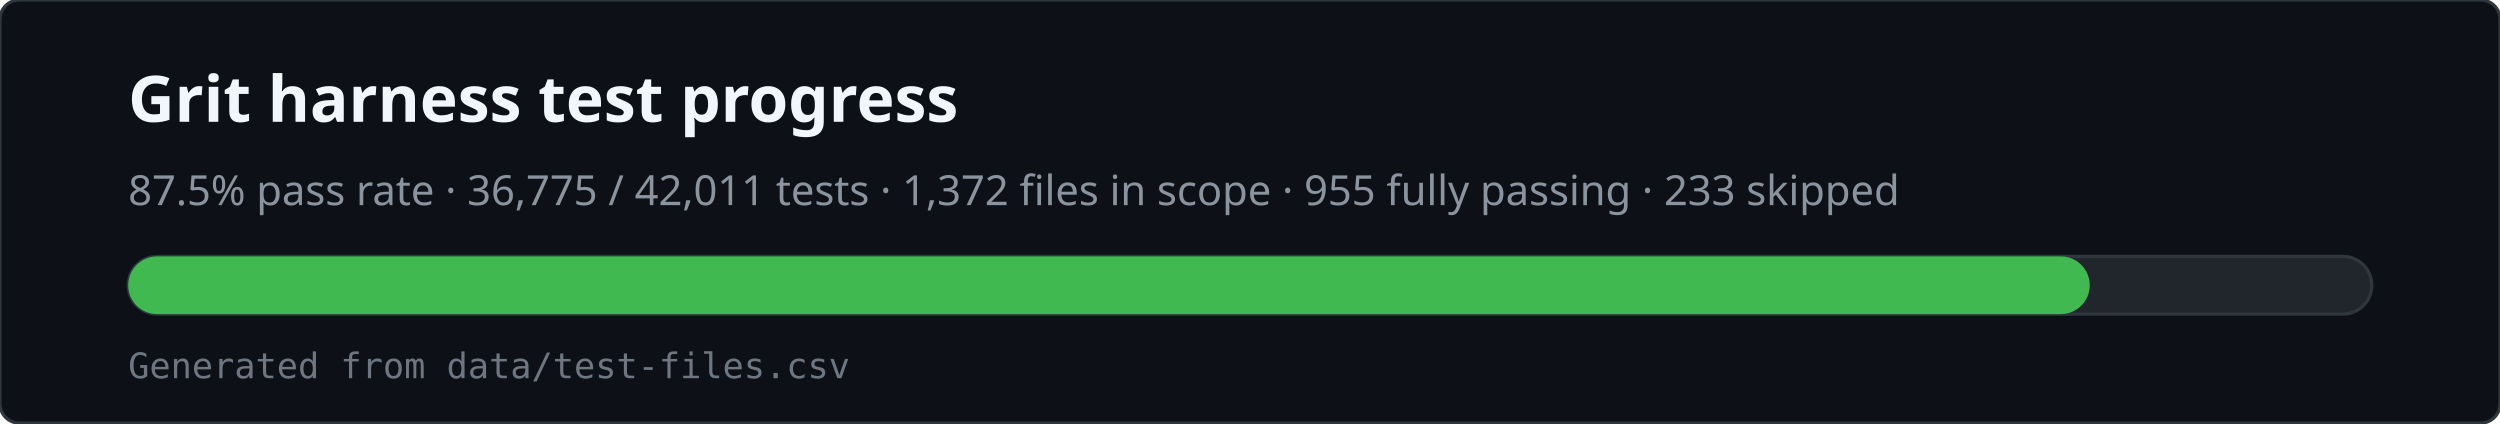
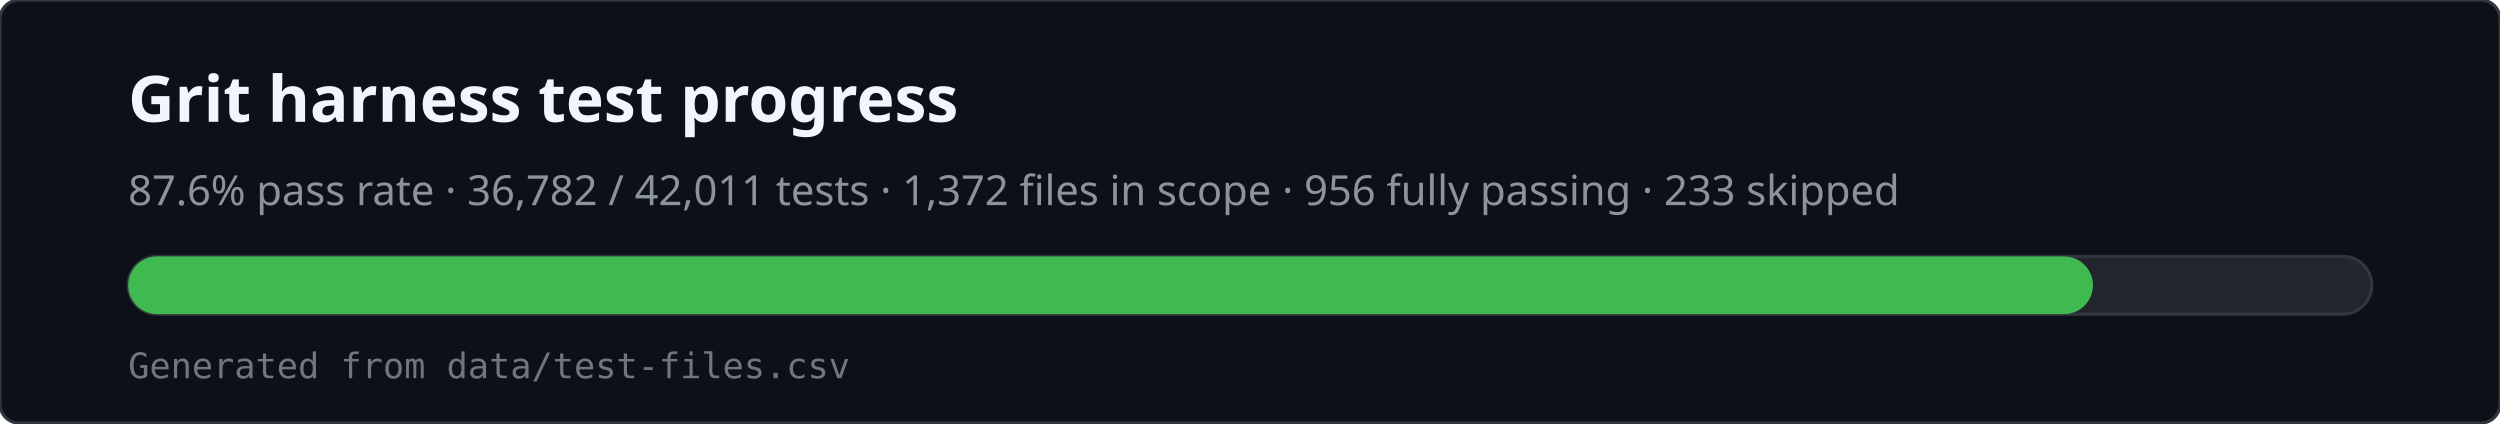
<svg xmlns="http://www.w3.org/2000/svg" viewBox="0 0 780 132" width="780" height="132" role="img" aria-labelledby="svg-title svg-desc">
  <rect x="0" y="0" width="780" height="132" rx="6" fill="#0d1117" stroke="#30363d" />
  <text x="40" y="38" fill="#f0f6fc" font-family="ui-sans-serif,system-ui,sans-serif" font-size="20" font-weight="600">Grit harness test progress</text>
-   <text x="40" y="64" fill="#8b949e" font-family="ui-sans-serif,system-ui,sans-serif" font-size="13">87.5% pass rate · 36,775 / 42,011 tests · 1,372 files in scope · 955 fully passing · 233 skipped</text>
+   <text x="40" y="64" fill="#8b949e" font-family="ui-sans-serif,system-ui,sans-serif" font-size="13">87.6% pass rate · 36,782 / 42,011 tests · 1,372 files in scope · 956 fully passing · 233 skipped</text>
  <rect x="40" y="80" width="700" height="18" rx="9" fill="#21262d" stroke="#30363d" />
-   <rect x="40" y="80" width="612" height="18" rx="9" fill="#3fb950" />
+   <rect x="40" y="80" width="613" height="18" rx="9" fill="#3fb950" />
  <text x="40" y="118" fill="#6e7681" font-family="ui-monospace,monospace" font-size="11">Generated from data/test-files.csv</text>
</svg>
